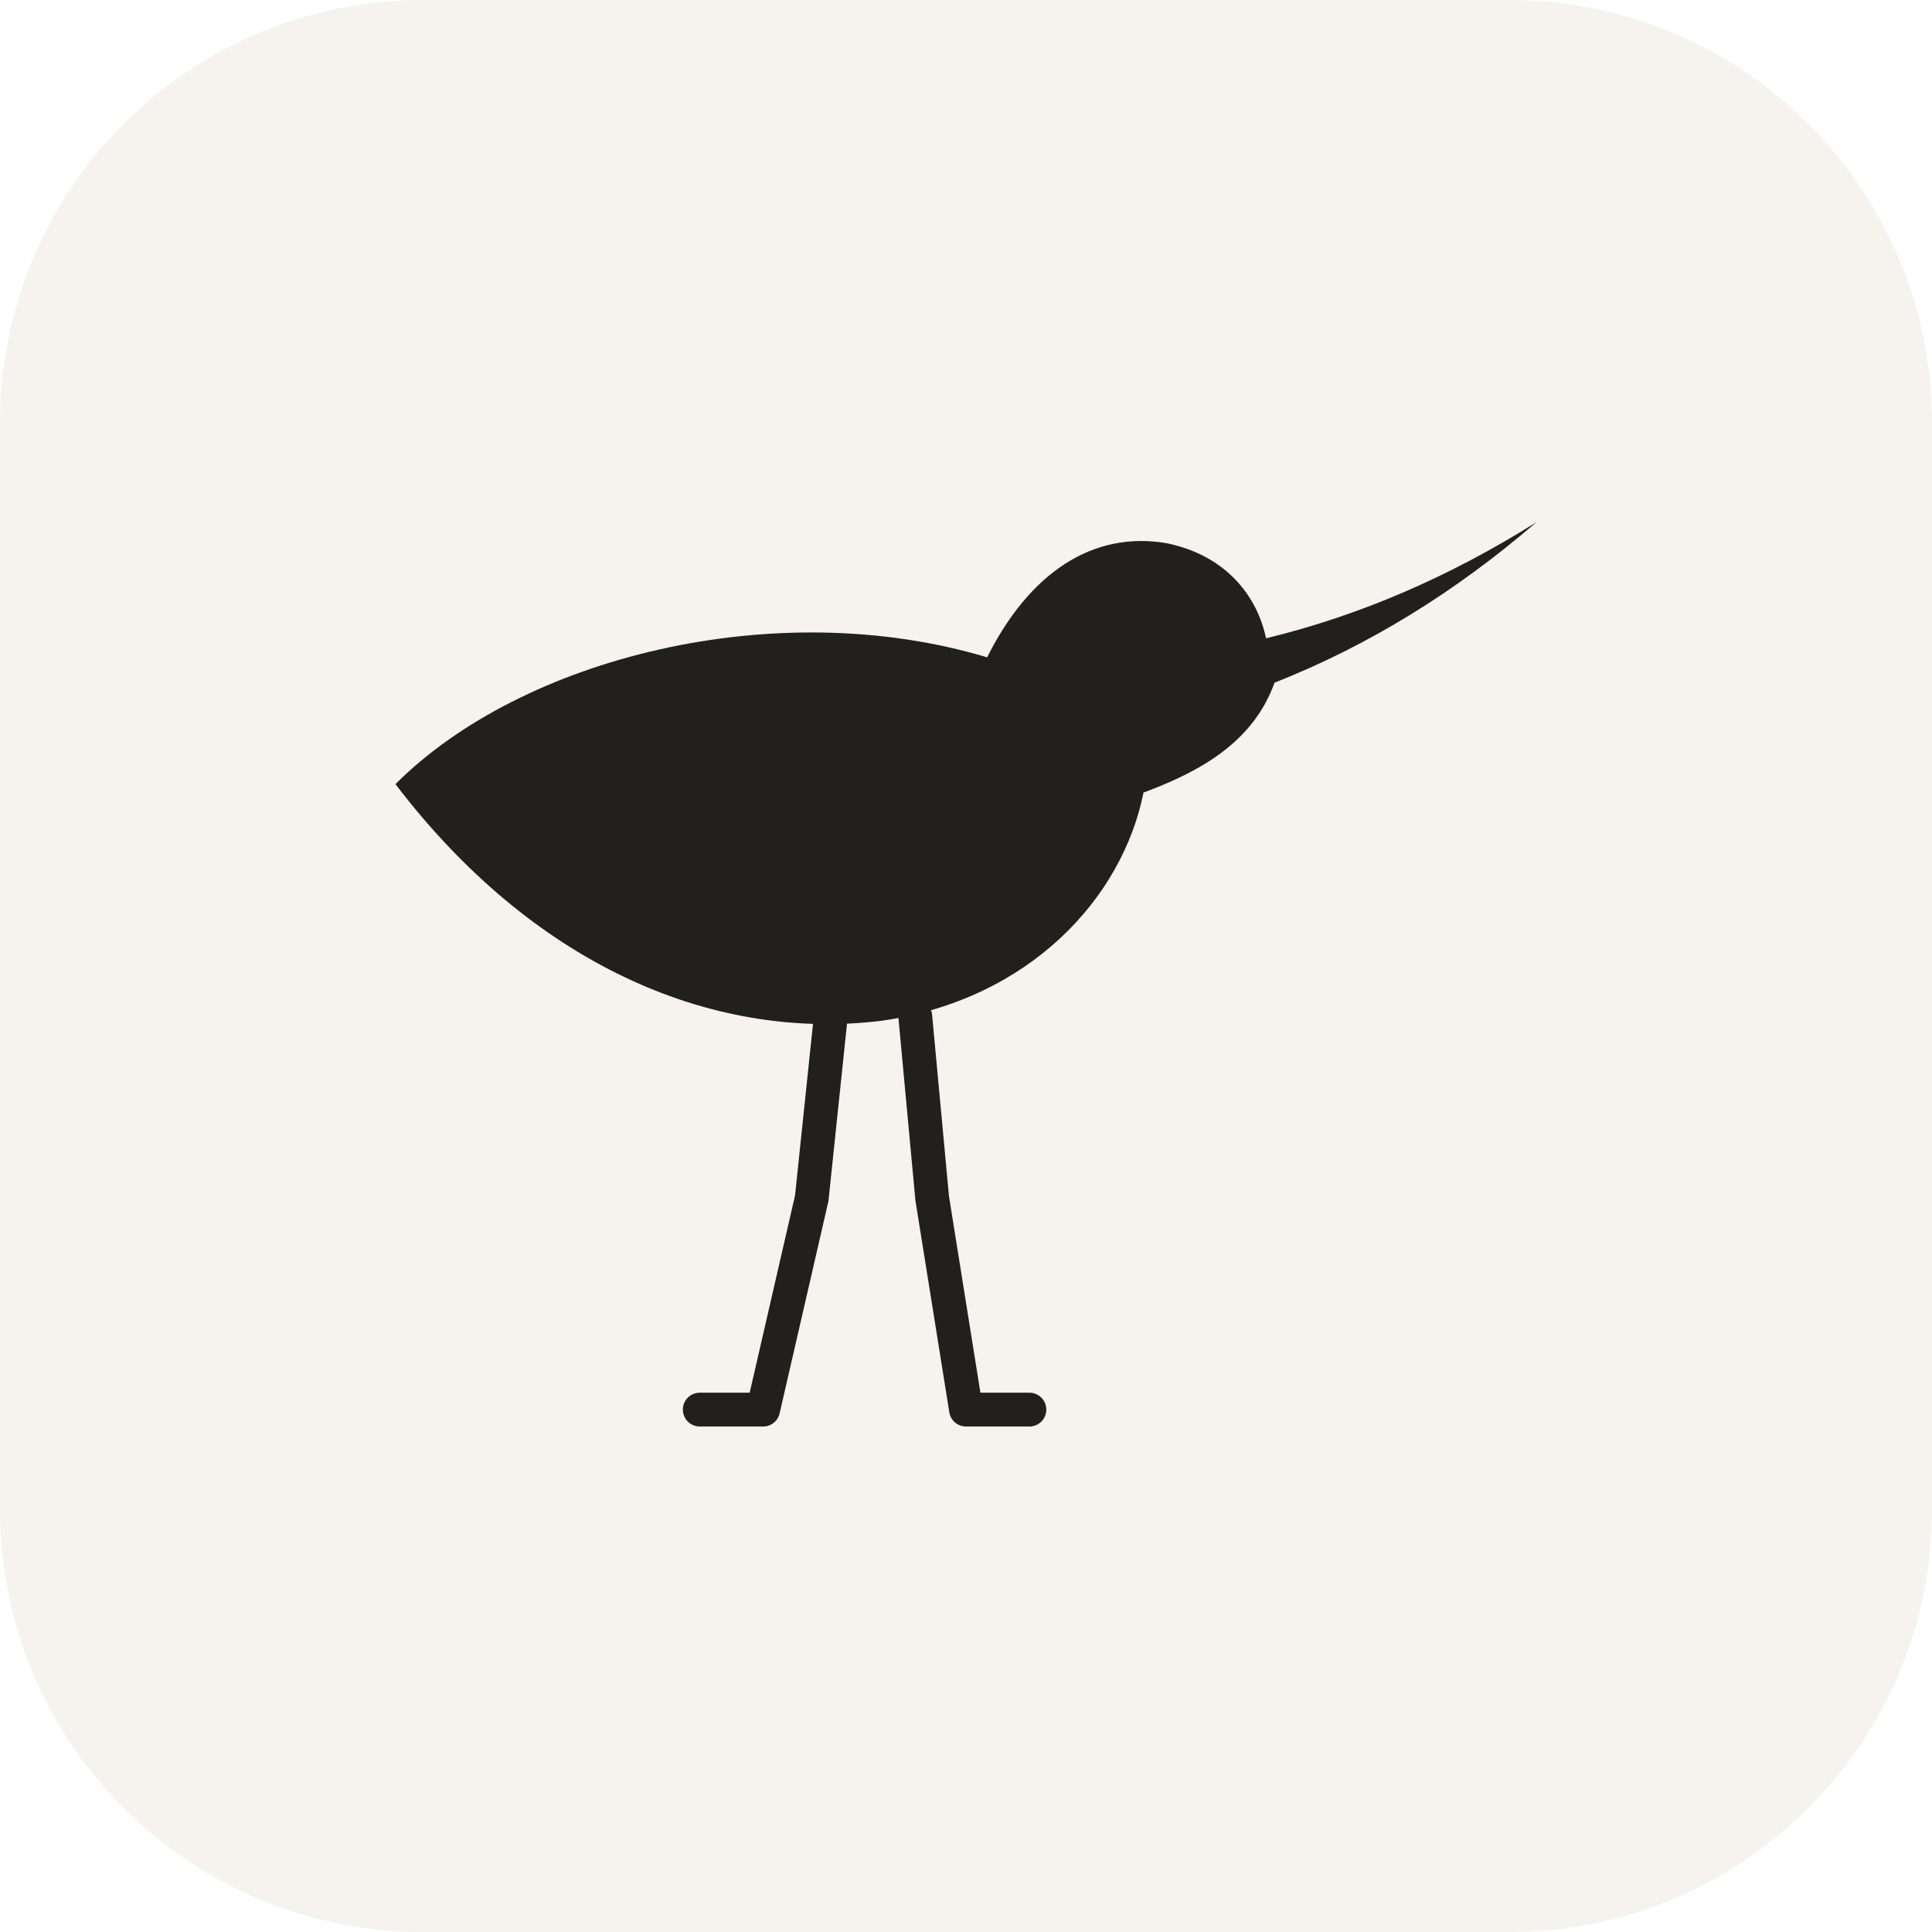
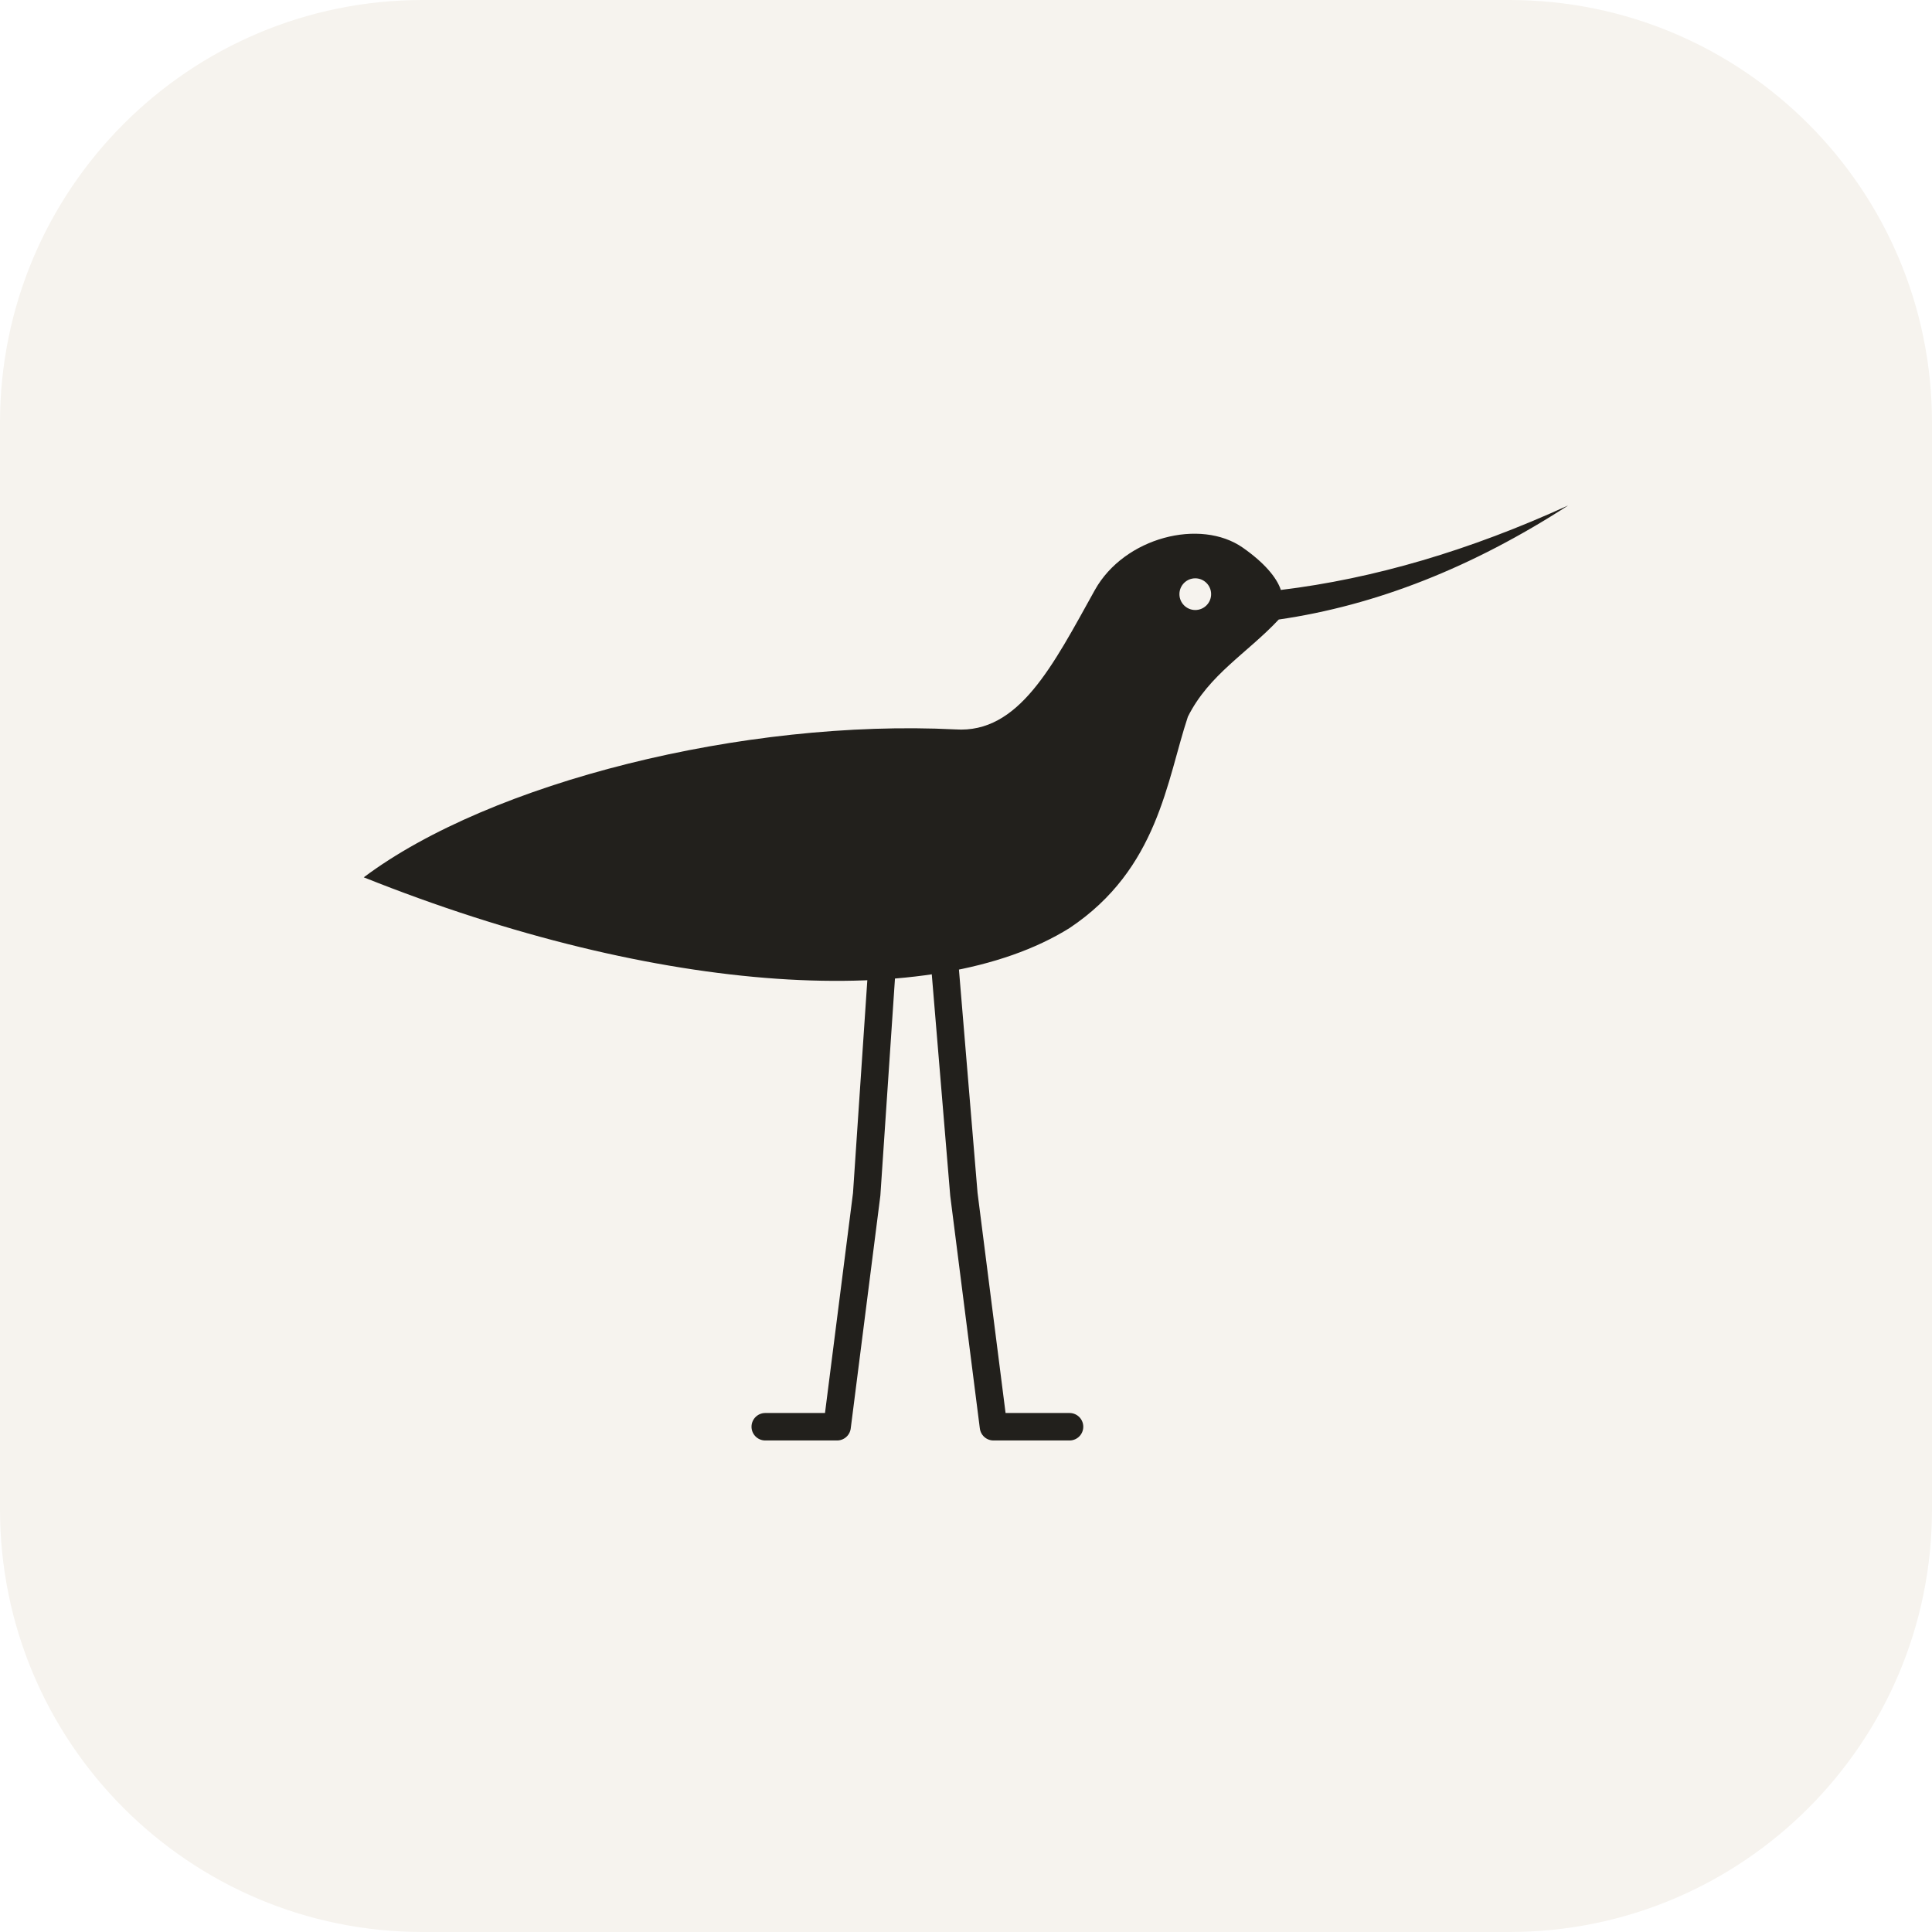
<svg xmlns="http://www.w3.org/2000/svg" viewBox="0 0 512 512">
  <rect width="512" height="512" rx="112" fill="#f6f3ee" />
-   <g transform="translate(54.4 51) scale(5.6)">
-     <path fill="#22201c" d="M9 28C15 22 27 19 37 22C39 18 42 16 45.5 16.6C48.4 17.2 49.8 19.2 50.2 21.1Q56.8 19.5 63 15.6Q57.2 20.6 50.6 23.2C49.6 26 47.1 27.4 44.4 28.4C43.4 33.4 39 38.2 32 39.2C23.8 40.2 15.4 36.4 9 28Z" />
-     <path fill="none" stroke="#22201c" stroke-width="1.6" stroke-linecap="round" stroke-linejoin="round" d="M29.6 39 28.7 47.6 26.4 57.6M26.4 57.6H23.4M33.6 39 34.4 47.6 36 57.6M36 57.6H39" />
+   <g transform="translate(62.8 64.5) scale(5.6)">
+     <path fill="#22201c" fill-rule="evenodd" d="M6 30C12 25.5 24 22.5 34 23C37 23.2 38.6 20 40.6 16.4C42 13.9 45.6 13 47.6 14.4C48.6 15.1 49.2 15.8 49.4 16.4Q56 15.6 63 12.4Q56.2 16.8 49.3 17.8C47.8 19.4 46 20.4 45 22.4C44 25.4 43.6 29.6 39.4 32.4C33 36.4 20 35.6 6 30ZM44.6 16.6a.75 .75 0 1 0 1.5 0a.75 .75 0 1 0-1.5 0Z" />
+     <path fill="none" stroke="#22201c" stroke-width="1.3" stroke-linecap="round" stroke-linejoin="round" d="M30.5 34.6 29.8 45 28.4 56H25M33.5 34.2 34.4 45 35.8 56H39.4" />
  </g>
</svg>
